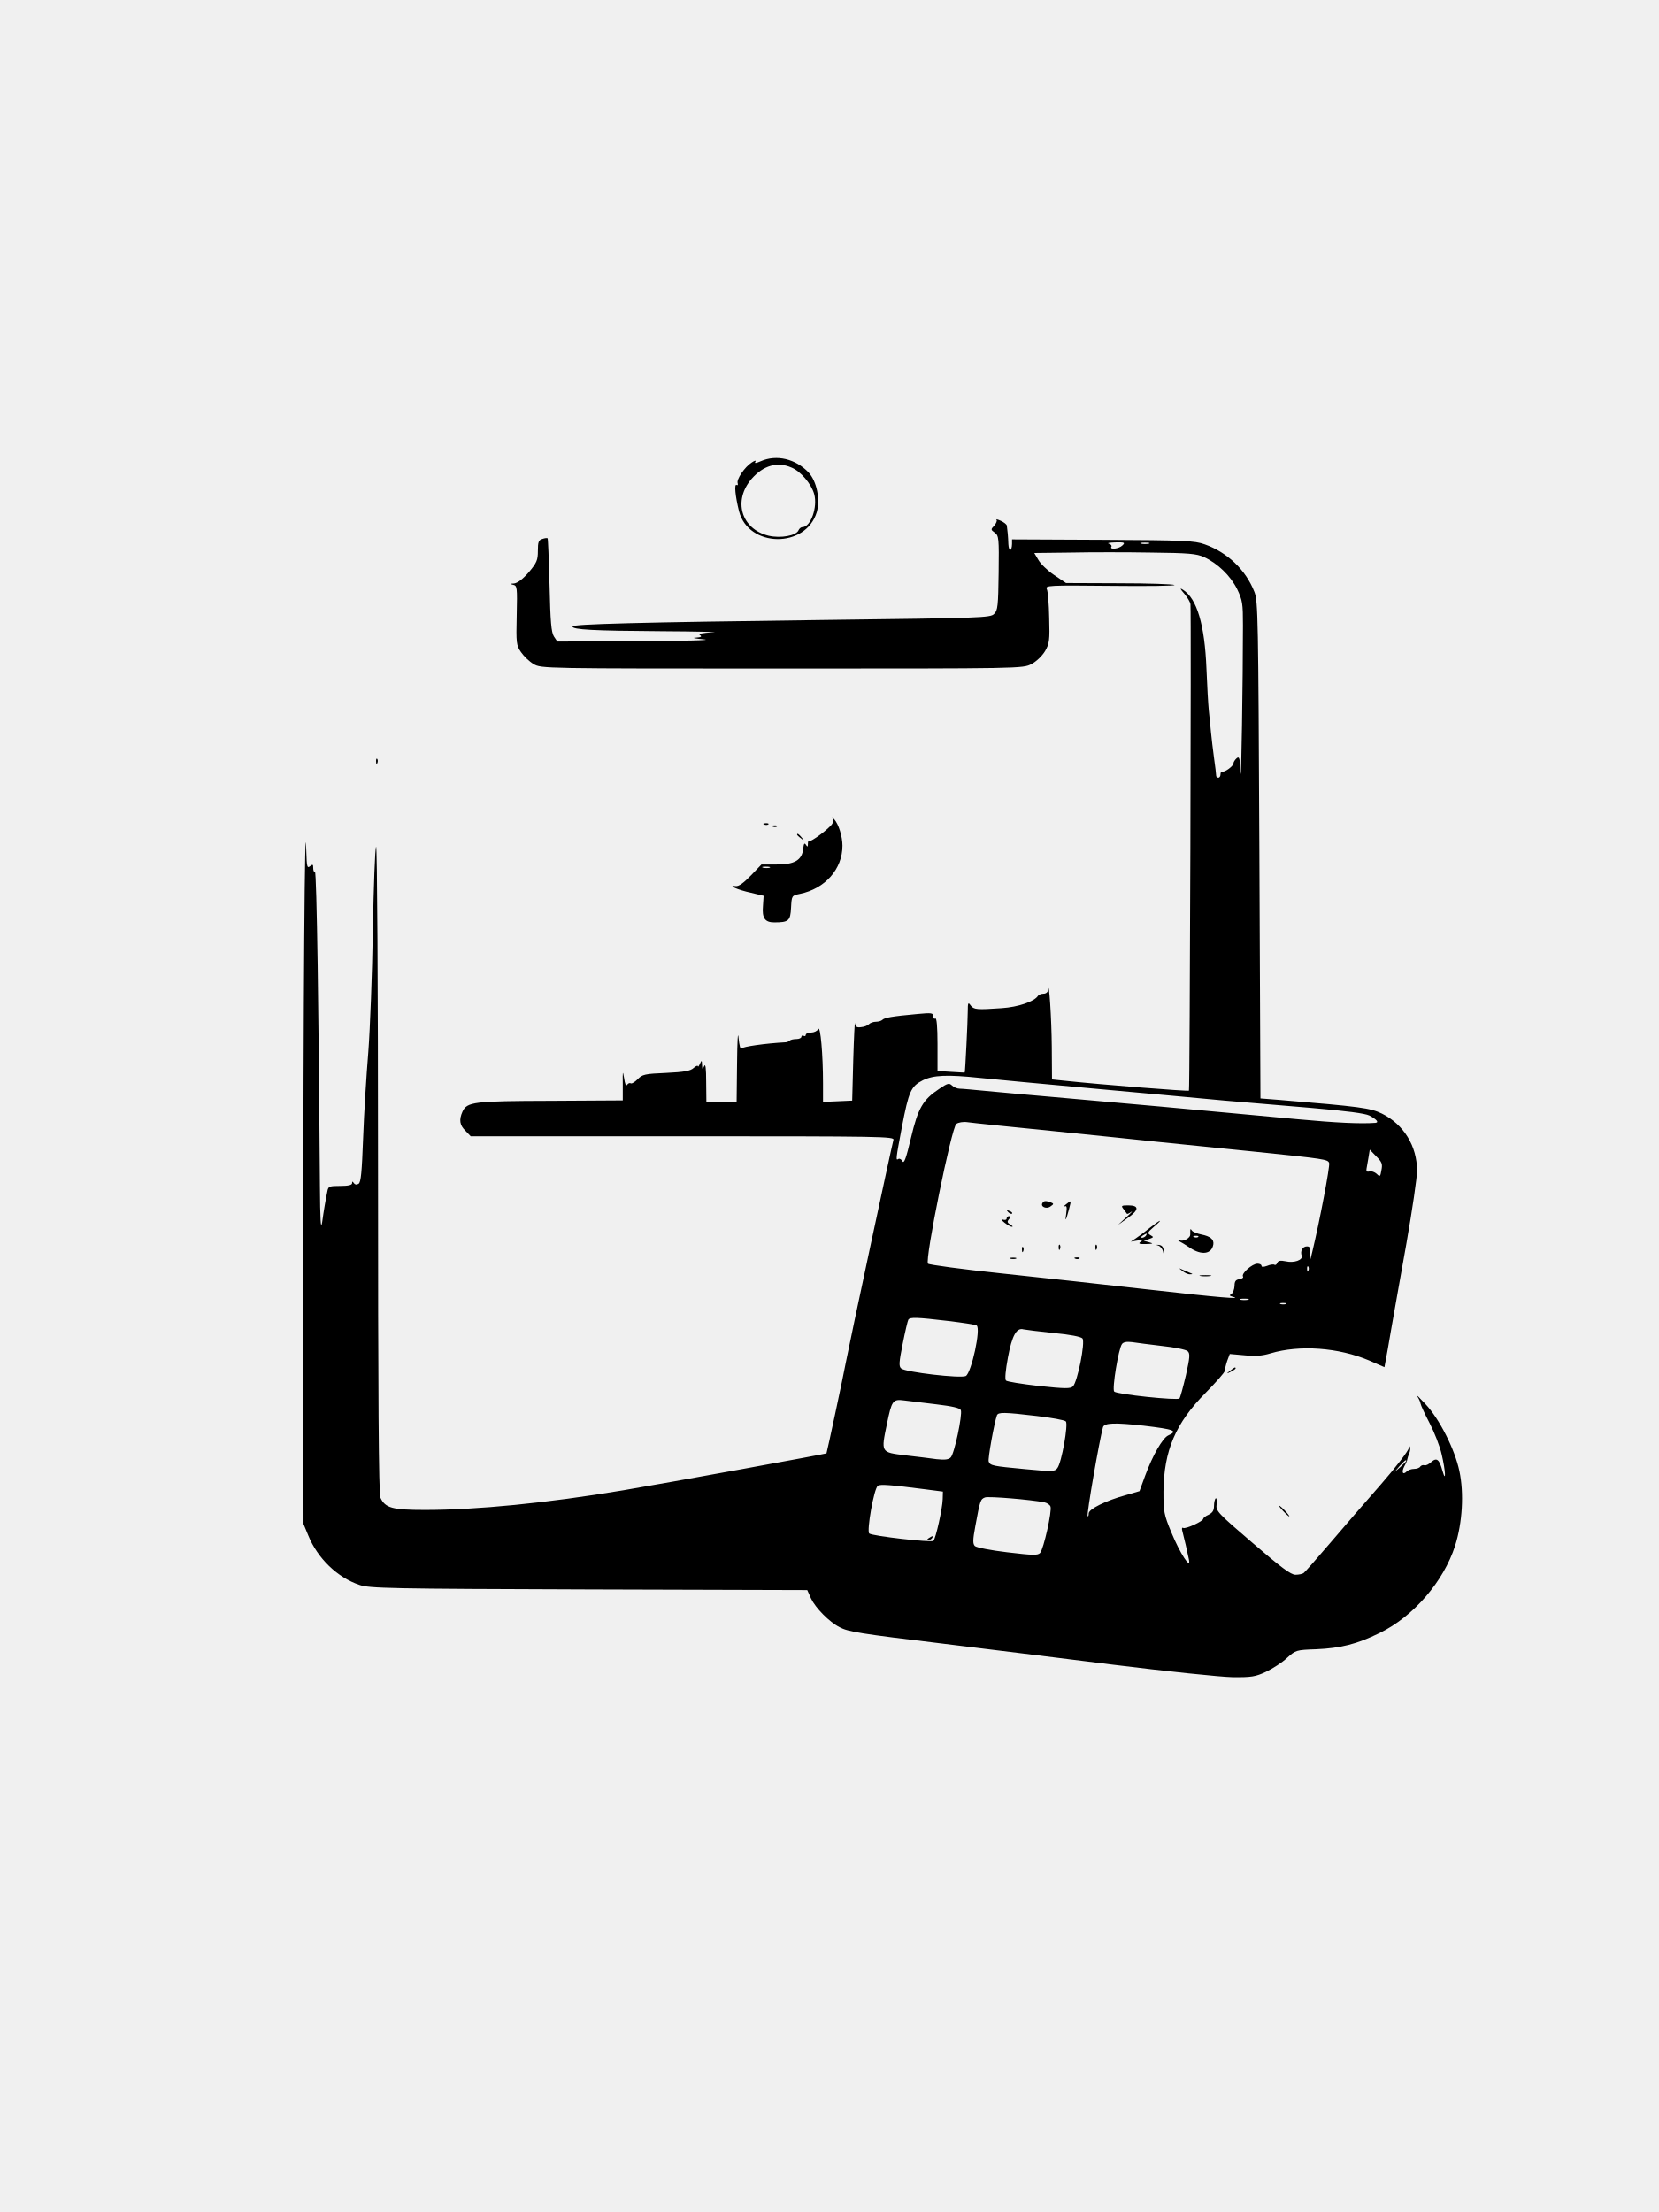
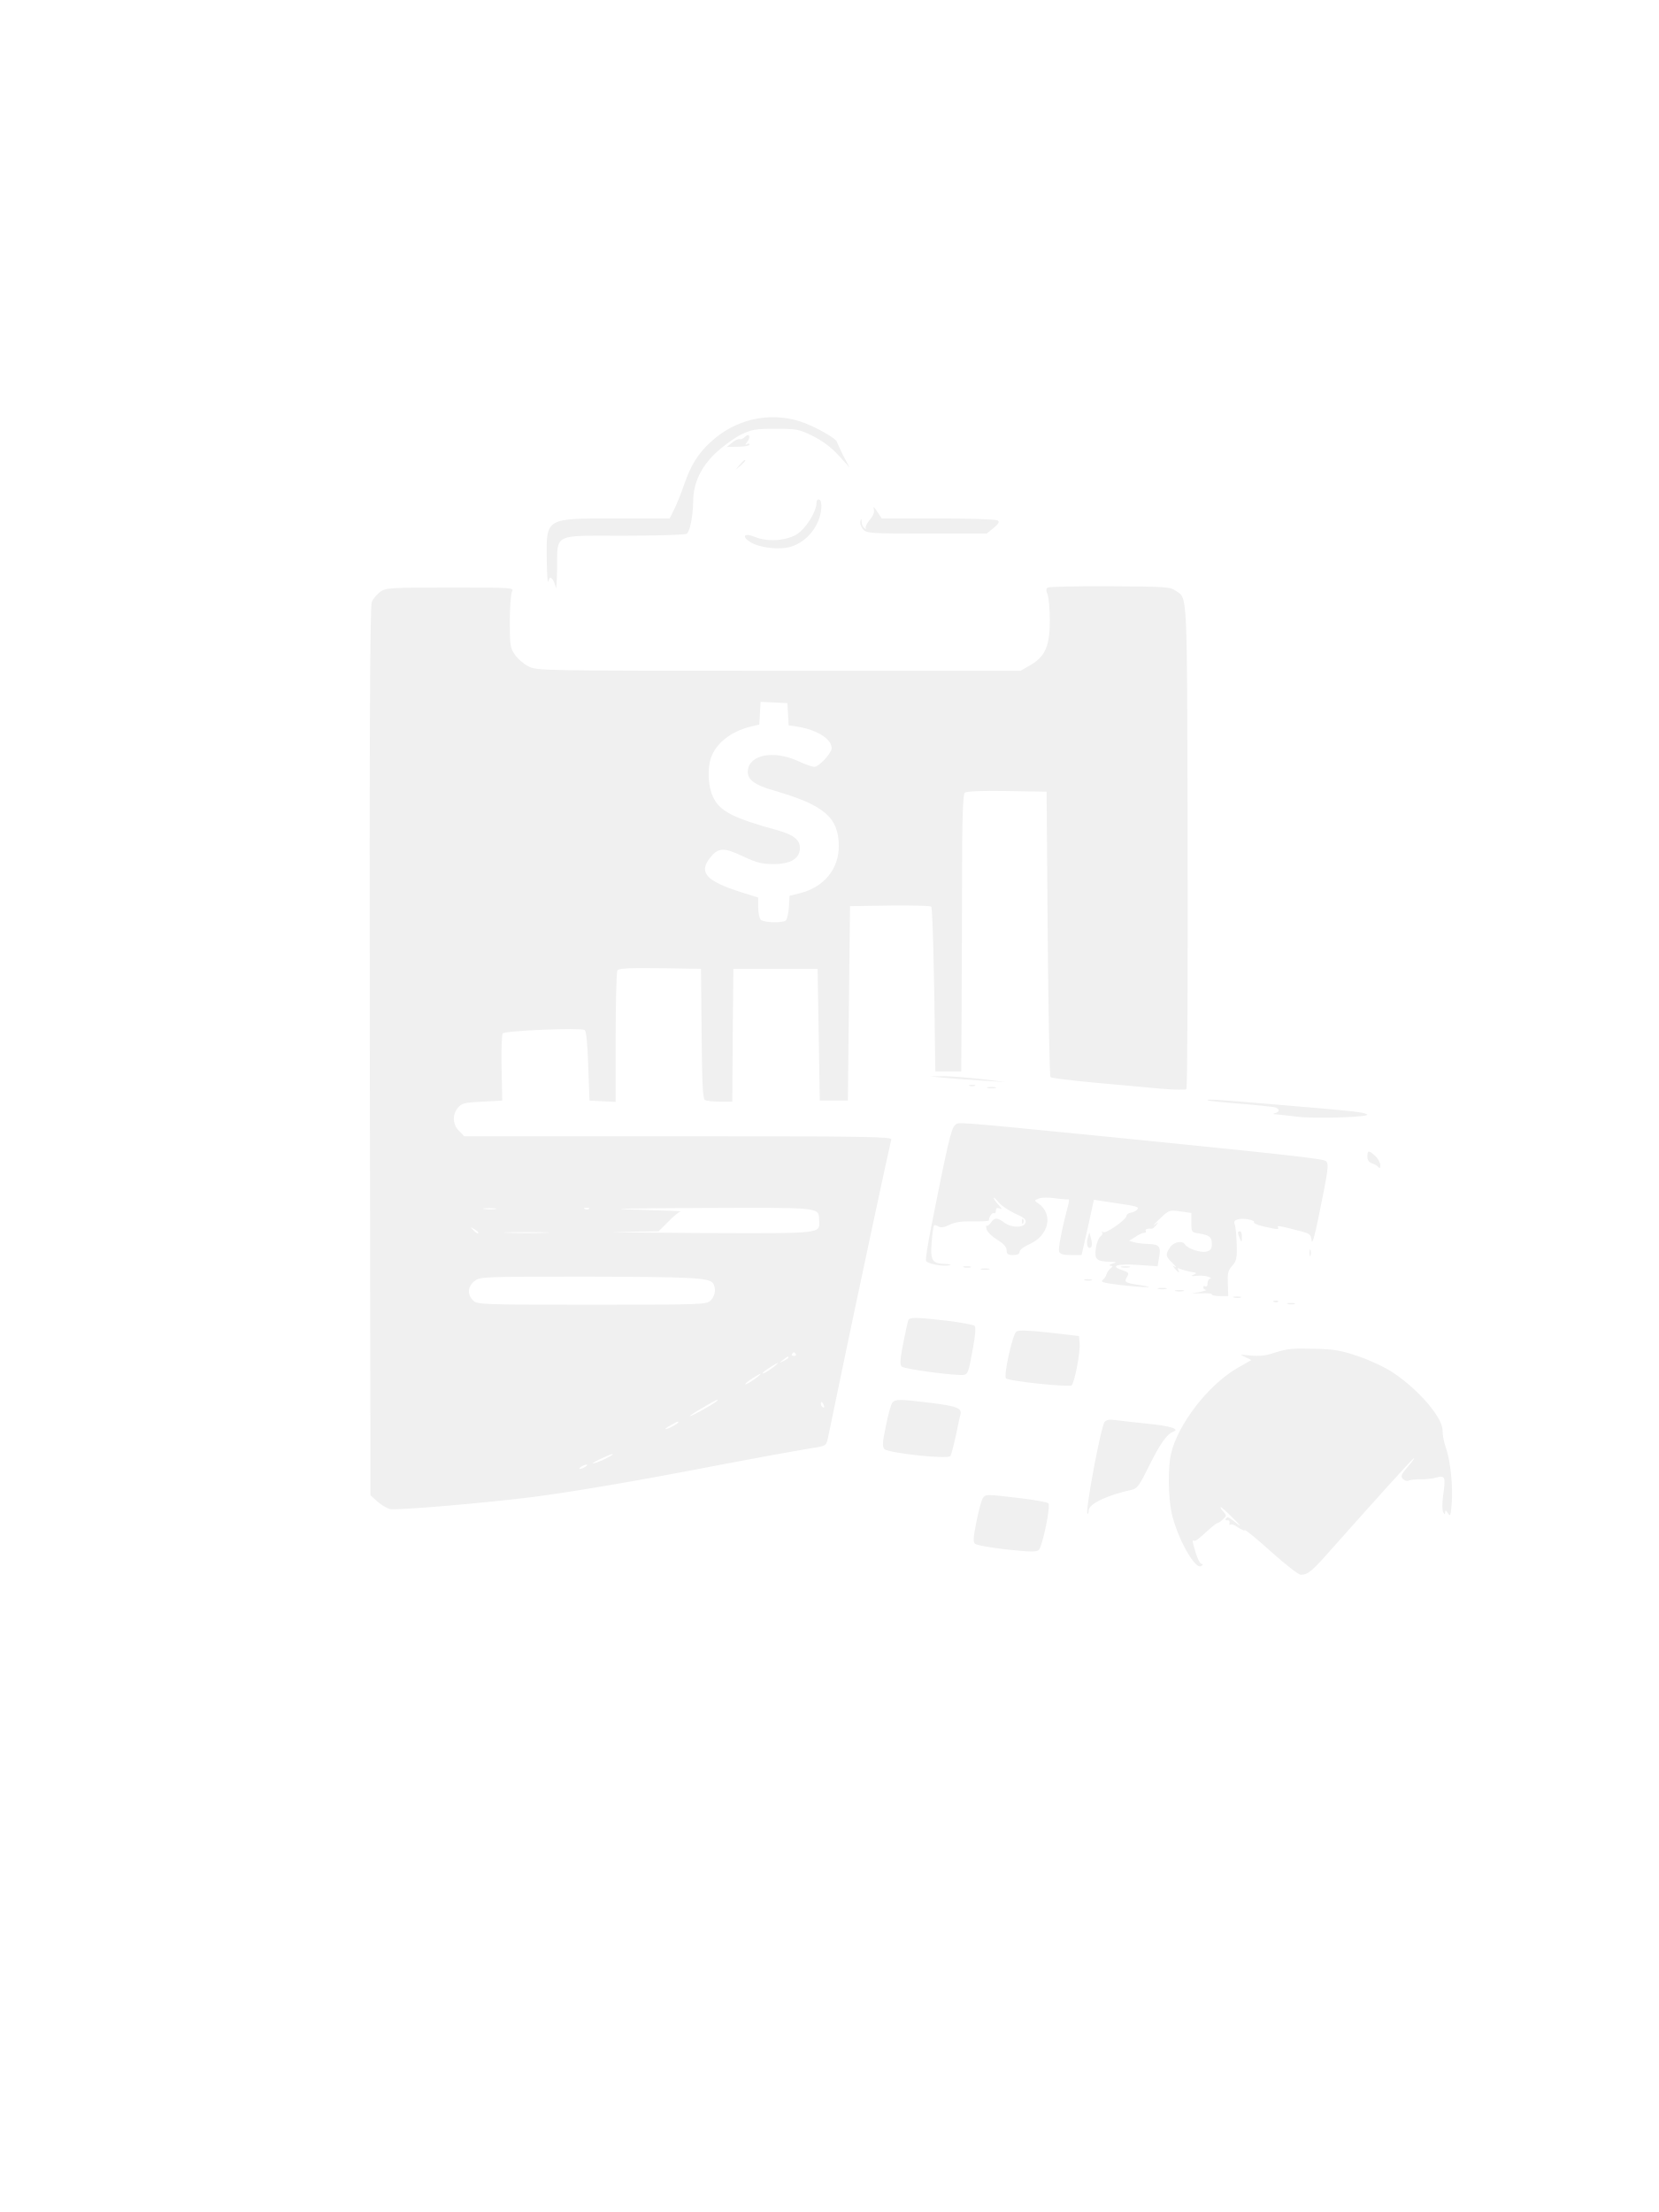
<svg xmlns="http://www.w3.org/2000/svg" version="1.0" width="768pt" height="1024pt" viewBox="0 0 768 1024" preserveAspectRatio="xMidYMid meet">
-   <g transform="translate(0,1024) scale(0.1,-0.1)" fill="#000000" stroke="none">
-     <path d="M3522 8105 c-23 -10 -31 -11 -25 -2 4 7 -4 5 -17 -4 -33 -21 -72 -79 -65 -96 2 -8 0 -11 -5 -8 -12 7 -6 -53 11 -121 43 -170 309 -174 360 -5 17 59 0 143 -38 184 -60 63 -148 84 -221 52z m141 -29 c43 -17 93 -76 106 -123 17 -60 -16 -153 -54 -153 -7 0 -15 -7 -18 -14 -10 -26 -83 -39 -139 -26 -127 31 -166 163 -78 264 54 61 118 80 183 52z" />
-     <path d="M4613 7834 c4 -4 -1 -16 -10 -27 -17 -18 -17 -19 2 -33 19 -14 20 -26 18 -186 -2 -152 -4 -174 -21 -190 -17 -18 -59 -19 -783 -28 -869 -11 -1169 -19 -1169 -30 0 -15 98 -20 409 -22 174 -1 282 -4 241 -5 -51 -3 -70 -7 -60 -13 11 -7 6 -10 -20 -12 -19 -1 -1 -4 40 -8 41 -4 -95 -7 -302 -8 l-378 -2 -16 24 c-12 20 -16 66 -20 238 -3 117 -7 214 -9 216 -2 2 -13 1 -24 -3 -18 -5 -21 -15 -21 -55 0 -43 -5 -55 -42 -99 -28 -32 -52 -50 -68 -52 -20 -1 -21 -2 -5 -6 19 -4 20 -10 17 -141 -3 -130 -2 -139 20 -171 13 -19 39 -44 58 -55 35 -21 43 -21 1150 -21 1111 0 1115 0 1155 21 23 12 49 37 63 60 20 35 22 50 19 154 -1 63 -6 123 -11 133 -8 17 6 18 297 15 168 -2 300 0 294 4 -7 4 -122 8 -257 8 l-245 1 -55 37 c-30 20 -63 52 -73 70 l-19 32 169 2 c92 2 260 2 372 0 174 -2 210 -5 245 -21 63 -29 122 -86 153 -148 25 -52 27 -67 27 -168 0 -250 -8 -754 -11 -682 -3 68 -6 77 -18 67 -8 -7 -15 -18 -15 -24 0 -12 -40 -42 -52 -38 -5 1 -8 -5 -8 -13 0 -8 -4 -15 -10 -15 -5 0 -10 4 -10 9 0 5 -4 43 -10 83 -5 40 -12 93 -14 118 -2 25 -7 70 -10 100 -3 30 -8 118 -11 195 -8 202 -44 325 -109 365 -15 10 -14 5 7 -19 15 -18 28 -40 28 -49 4 -45 -3 -2248 -7 -2251 -4 -4 -408 28 -576 46 l-58 6 -1 151 c-1 131 -13 313 -17 264 -1 -11 -10 -18 -21 -18 -11 0 -23 -5 -26 -10 -16 -26 -91 -52 -168 -57 -115 -8 -129 -7 -144 13 -11 16 -13 12 -13 -27 0 -45 -12 -284 -14 -284 0 -1 -29 1 -63 3 l-63 4 0 124 c0 81 -4 123 -10 119 -5 -3 -10 1 -10 11 0 15 -8 16 -72 10 -120 -11 -153 -17 -163 -27 -5 -5 -18 -9 -30 -9 -12 0 -26 -5 -32 -11 -7 -7 -23 -13 -37 -14 -20 -3 -26 2 -28 18 -1 12 -5 -63 -8 -168 l-5 -190 -67 -3 -68 -3 0 84 c0 135 -12 271 -22 253 -5 -9 -20 -16 -33 -16 -14 0 -25 -5 -25 -11 0 -5 -4 -7 -10 -4 -5 3 -10 1 -10 -4 0 -6 -10 -11 -23 -11 -13 0 -27 -3 -31 -7 -4 -4 -13 -8 -19 -8 -93 -5 -199 -20 -205 -29 -4 -6 -10 16 -13 49 -3 36 -6 -11 -7 -117 l-2 -178 -70 0 -70 0 -1 93 c0 60 -3 85 -9 72 -8 -18 -9 -18 -10 5 -1 23 -2 23 -10 5 -5 -11 -9 -16 -9 -11 -1 5 -10 1 -20 -8 -15 -14 -44 -19 -128 -23 -98 -4 -110 -7 -131 -29 -13 -13 -27 -22 -32 -19 -5 3 -12 0 -17 -7 -5 -8 -10 3 -14 32 -6 36 -7 31 -6 -29 l0 -75 -334 -2 c-357 -1 -387 -5 -408 -50 -17 -38 -13 -63 14 -89 l24 -25 981 0 c930 0 981 -1 976 -17 -9 -32 -202 -934 -221 -1033 -10 -56 -87 -415 -89 -418 -4 -3 -738 -137 -941 -171 -353 -59 -677 -91 -918 -91 -151 0 -184 9 -206 57 -8 17 -11 468 -11 1526 0 834 -4 1495 -9 1487 -5 -8 -11 -181 -15 -385 -3 -203 -13 -458 -21 -565 -9 -107 -20 -286 -24 -398 -6 -158 -10 -205 -21 -212 -9 -6 -17 -4 -22 3 -6 9 -8 9 -8 0 0 -9 -18 -13 -55 -13 -49 0 -55 -2 -59 -22 -8 -38 -17 -90 -25 -148 -6 -38 -9 15 -10 171 -5 772 -15 1457 -23 1453 -4 -3 -8 5 -8 17 0 18 -2 19 -15 9 -13 -11 -15 -2 -17 66 -7 271 -14 -745 -14 -1831 l1 -1280 22 -53 c43 -106 135 -195 237 -229 47 -16 133 -18 1062 -21 l1011 -3 18 -40 c20 -42 84 -108 132 -132 39 -21 95 -30 478 -76 182 -22 535 -66 785 -97 250 -31 500 -57 555 -58 88 -1 107 2 156 25 31 15 75 43 97 64 40 36 43 37 134 40 115 5 190 24 294 75 157 76 297 239 350 404 34 107 42 243 20 346 -21 100 -92 241 -157 310 -28 30 -45 47 -38 36 7 -10 14 -25 15 -33 1 -8 20 -49 42 -91 22 -42 48 -108 56 -145 18 -76 21 -135 4 -77 -15 55 -27 64 -52 42 -12 -11 -26 -18 -33 -15 -6 2 -14 -1 -18 -6 -3 -6 -16 -11 -29 -11 -12 0 -27 -5 -34 -12 -18 -18 -25 -3 -11 24 7 12 14 28 14 33 1 6 5 18 9 27 4 10 6 23 3 30 -3 7 -6 4 -6 -7 -1 -11 -58 -86 -127 -165 -70 -80 -177 -203 -238 -275 -61 -71 -115 -133 -121 -137 -5 -4 -22 -8 -38 -8 -21 0 -67 34 -198 147 -163 140 -171 148 -167 179 2 18 0 30 -4 28 -4 -3 -8 -19 -8 -35 0 -22 -7 -32 -25 -41 -14 -6 -25 -15 -25 -19 0 -11 -82 -49 -93 -42 -5 3 -7 -3 -4 -13 7 -26 25 -103 31 -134 10 -50 -42 30 -81 125 -35 84 -37 97 -37 190 2 190 56 317 196 458 48 49 88 94 88 101 0 7 5 28 11 46 l12 32 68 -6 c49 -5 82 -3 121 9 135 40 314 27 456 -33 l71 -31 5 27 c3 15 15 81 26 147 12 66 43 246 71 400 27 154 49 305 49 335 0 115 -62 215 -163 265 -54 26 -99 32 -472 63 l-90 7 -5 1150 c-5 1073 -6 1153 -23 1195 -40 102 -125 183 -230 220 -47 17 -95 19 -472 21 l-420 2 0 -21 c-1 -36 -15 -37 -17 -1 -1 34 -4 64 -7 85 0 6 -13 16 -28 23 -16 7 -25 9 -20 5z m583 -119 c-16 -16 -61 -21 -51 -6 3 5 -3 12 -12 14 -10 3 4 5 30 6 43 1 47 -1 33 -14z m122 8 c-10 -2 -26 -2 -35 0 -10 3 -2 5 17 5 19 0 27 -2 18 -5z m-781 -2473 c54 -6 294 -28 533 -50 239 -22 509 -46 600 -55 91 -8 272 -23 402 -34 162 -14 246 -25 267 -35 34 -18 46 -32 28 -34 -69 -5 -178 0 -362 17 -547 51 -780 72 -1055 96 -162 14 -338 30 -390 35 -52 5 -105 10 -117 10 -12 0 -28 7 -36 15 -13 12 -20 11 -58 -15 -77 -51 -99 -89 -132 -228 -22 -93 -32 -121 -39 -108 -5 9 -13 14 -19 11 -13 -9 -12 -1 16 147 32 167 42 189 97 217 49 24 112 27 265 11z m328 -245 c193 -20 415 -42 495 -51 80 -8 276 -28 435 -44 342 -35 352 -37 358 -54 5 -12 -45 -275 -78 -411 -12 -51 -14 -54 -11 -17 3 35 1 42 -14 42 -20 0 -32 -22 -24 -43 7 -20 -36 -35 -74 -26 -24 5 -35 3 -39 -7 -3 -8 -9 -12 -13 -9 -5 3 -20 1 -34 -5 -17 -6 -26 -6 -26 0 0 6 -9 10 -19 10 -24 0 -75 -45 -67 -59 4 -5 -4 -11 -16 -13 -18 -2 -23 -10 -23 -31 -1 -16 -7 -32 -14 -37 -11 -6 -10 -9 5 -13 52 -13 -60 -4 -386 33 -195 22 -503 56 -684 75 -182 19 -335 40 -340 45 -16 16 109 631 131 647 9 7 32 11 52 8 20 -3 194 -21 386 -40z m1530 -182 c-5 -31 -7 -32 -22 -17 -9 8 -24 14 -33 11 -12 -3 -16 1 -14 12 1 9 6 32 9 52 l6 37 30 -31 c26 -26 30 -35 24 -64z m-338 -465 c-3 -8 -6 -5 -6 6 -1 11 2 17 5 13 3 -3 4 -12 1 -19z m-279 -135 c-10 -2 -26 -2 -35 0 -10 3 -2 5 17 5 19 0 27 -2 18 -5z m175 -20 c-7 -2 -19 -2 -25 0 -7 3 -2 5 12 5 14 0 19 -2 13 -5z m-1565 -78 c67 -8 127 -17 133 -21 21 -13 -24 -219 -50 -234 -24 -12 -281 18 -299 35 -12 10 -10 29 7 115 11 56 23 106 26 111 8 12 39 11 183 -6z m490 -56 c76 -7 126 -17 133 -25 14 -17 -23 -201 -44 -222 -12 -11 -36 -11 -158 2 -79 9 -147 20 -152 25 -6 6 -2 48 9 107 19 102 40 139 72 130 9 -2 72 -10 140 -17z m502 -60 c58 -6 111 -17 118 -24 12 -11 10 -29 -8 -111 -13 -55 -26 -103 -30 -108 -10 -10 -289 19 -302 32 -11 11 20 200 36 220 6 9 22 12 46 9 19 -3 82 -11 140 -18z m-1046 -270 c75 -9 110 -17 114 -27 8 -21 -30 -203 -47 -219 -10 -10 -27 -12 -65 -8 -28 4 -94 12 -146 18 -113 14 -112 12 -84 146 22 107 27 115 79 108 22 -3 89 -11 149 -18z m465 -54 c69 -8 129 -19 135 -25 12 -12 -19 -190 -39 -216 -12 -17 -22 -17 -150 -5 -149 14 -161 16 -168 35 -5 11 26 181 38 214 6 15 32 15 184 -3z m496 -45 c142 -17 160 -24 113 -45 -26 -12 -72 -92 -107 -187 l-26 -71 -62 -18 c-95 -26 -173 -65 -173 -85 0 -10 -2 -15 -5 -13 -6 6 55 356 71 412 6 20 53 22 189 7z m1215 -163 c0 -2 -12 -14 -27 -28 l-28 -24 24 28 c23 25 31 32 31 24z m-2230 -131 l85 -11 -1 -35 c-1 -43 -32 -182 -43 -193 -9 -9 -281 22 -297 34 -13 11 22 210 40 221 11 8 61 4 216 -16z m556 -61 c12 -3 24 -11 27 -19 8 -20 -32 -198 -48 -215 -11 -12 -34 -11 -152 3 -76 9 -143 22 -150 29 -10 10 -10 28 2 92 22 120 24 125 45 133 17 6 211 -10 276 -23z" />
-     <path d="M4826 4671 c-11 -17 18 -30 37 -16 16 11 16 13 1 19 -22 8 -32 8 -38 -3z" />
-     <path d="M4934 4664 c-10 -8 -13 -12 -6 -9 10 5 12 -2 8 -32 -7 -43 -2 -36 13 20 11 43 11 42 -15 21z" />
-     <path d="M5201 4643 c7 -10 15 -20 16 -22 1 -2 11 2 20 9 10 7 0 -4 -22 -24 l-40 -37 46 33 c53 37 53 58 2 58 -32 0 -34 -2 -22 -17z" />
-     <path d="M4667 4629 c7 -7 15 -10 18 -7 3 3 -2 9 -12 12 -14 6 -15 5 -6 -5z" />
-     <path d="M4660 4599 c0 -6 -8 -8 -17 -5 -11 4 -8 -2 7 -14 14 -11 30 -20 35 -19 6 0 2 4 -8 10 -14 8 -16 14 -6 25 8 10 8 14 0 14 -6 0 -11 -5 -11 -11z" />
-     <path d="M5324 4557 c-22 -18 -51 -40 -65 -49 l-24 -16 30 5 c23 3 27 2 15 -6 -12 -8 -6 -11 25 -10 34 1 36 2 15 8 l-25 7 24 8 c22 8 23 9 7 18 -16 9 -14 13 16 39 45 38 33 36 -18 -4z m-19 -37 c-3 -5 -12 -10 -18 -10 -7 0 -6 4 3 10 19 12 23 12 15 0z" />
-     <path d="M5510 4543 c0 -7 0 -15 0 -18 1 -14 -27 -32 -45 -28 -11 2 -14 1 -6 -3 8 -4 30 -17 49 -30 55 -37 102 -30 109 16 3 23 -15 37 -55 45 -20 4 -40 12 -44 18 -6 9 -8 9 -8 0z m37 -29 c-3 -3 -12 -4 -19 -1 -8 3 -5 6 6 6 11 1 17 -2 13 -5z" />
-     <path d="M4901 4464 c0 -11 3 -14 6 -6 3 7 2 16 -1 19 -3 4 -6 -2 -5 -13z" />
-     <path d="M5071 4464 c0 -11 3 -14 6 -6 3 7 2 16 -1 19 -3 4 -6 -2 -5 -13z" />
-     <path d="M5362 4474 c9 -3 19 -15 22 -27 4 -18 4 -18 3 3 -1 17 -8 25 -22 27 -14 1 -15 0 -3 -3z" />
-     <path d="M4731 4454 c0 -11 3 -14 6 -6 3 7 2 16 -1 19 -3 4 -6 -2 -5 -13z" />
-     <path d="M4678 4413 c6 -2 18 -2 25 0 6 3 1 5 -13 5 -14 0 -19 -2 -12 -5z" />
-     <path d="M4978 4413 c7 -3 16 -2 19 1 4 3 -2 6 -13 5 -11 0 -14 -3 -6 -6z" />
-     <path d="M5474 4356 c11 -9 27 -16 35 -15 14 0 14 1 1 6 -8 3 -24 10 -35 15 -20 9 -20 9 -1 -6z" />
-     <path d="M5558 4333 c12 -2 32 -2 45 0 12 2 2 4 -23 4 -25 0 -35 -2 -22 -4z" />
-     <path d="M4300 3120 c-9 -6 -10 -10 -3 -10 6 0 15 5 18 10 8 12 4 12 -15 0z" />
-     <path d="M1741 6714 c0 -11 3 -14 6 -6 3 7 2 16 -1 19 -3 4 -6 -2 -5 -13z" />
-     <path d="M3853 6453 c5 -6 5 -18 0 -26 -12 -21 -100 -87 -107 -80 -3 4 -6 -2 -6 -13 0 -15 -2 -16 -9 -5 -7 11 -10 6 -13 -19 -5 -52 -41 -73 -125 -72 l-68 0 -49 -51 c-34 -35 -56 -51 -70 -49 -42 5 10 -18 71 -31 l58 -14 -3 -47 c-5 -56 9 -76 52 -76 67 0 75 7 78 68 3 56 3 56 41 64 117 24 197 115 197 223 0 43 -18 100 -38 122 -9 10 -13 13 -9 6z m-290 -230 c-7 -2 -21 -2 -30 0 -10 3 -4 5 12 5 17 0 24 -2 18 -5z" />
-     <path d="M3538 6423 c7 -3 16 -2 19 1 4 3 -2 6 -13 5 -11 0 -14 -3 -6 -6z" />
-     <path d="M3578 6413 c7 -3 16 -2 19 1 4 3 -2 6 -13 5 -11 0 -14 -3 -6 -6z" />
-     <path d="M3690 6376 c0 -2 8 -10 18 -17 15 -13 16 -12 3 4 -13 16 -21 21 -21 13z" />
-     <path d="M5694 3894 c-18 -14 -18 -15 4 -4 12 6 22 13 22 15 0 8 -5 6 -26 -11z" />
-     <path d="M5940 3245 c13 -14 26 -25 28 -25 3 0 -5 11 -18 25 -13 14 -26 25 -28 25 -3 0 5 -11 18 -25z" />
+   <g transform="translate(0,1024) scale(0.1,-0.1)" fill="#FFFFFF" stroke="none">
+     <path d="M0 5120 l0 -5120 3840 0 3840 0 0 5120 0 5120 -3840 0 -3840 0 0 -5120z m3701 3170 c63 -19 174 -81 174 -97 1 -4 14 -33 29 -63 l29 -54 -52 57 c-35 38 -75 67 -119 89 -63 31 -73 33 -172 33 -95 0 -110 -3 -162 -28 -31 -16 -83 -54 -116 -85 -67 -64 -102 -138 -103 -220 -1 -72 -15 -143 -30 -153 -8 -5 -139 -9 -291 -9 -333 0 -307 13 -309 -155 -1 -60 -4 -99 -6 -85 -3 14 -10 31 -16 39 -10 11 -13 9 -18 -10 -4 -13 -7 31 -8 99 -2 196 -9 192 323 192 l246 0 21 42 c12 24 32 74 45 112 32 92 63 143 122 198 113 106 269 143 413 98z m-243 -97 c-9 -12 -9 -15 0 -9 6 4 12 3 12 -2 0 -5 -24 -10 -52 -10 l-53 -1 24 20 c13 11 29 18 35 16 6 -2 17 3 25 11 20 20 28 -2 9 -25z m-8 -86 c0 -2 -10 -12 -22 -23 l-23 -19 19 23 c18 21 26 27 26 19z m352 -222 c-7 -78 -64 -151 -138 -175 -52 -17 -145 -7 -190 20 -44 28 -28 45 22 24 55 -23 140 -18 190 11 43 25 94 106 94 148 0 11 5 17 13 14 7 -2 11 -18 9 -42z m541 -45 c144 0 268 -4 275 -9 10 -6 6 -15 -18 -35 l-32 -26 -277 0 c-262 0 -279 1 -295 19 -10 11 -16 28 -13 38 4 15 5 14 6 -4 0 -12 7 -25 14 -29 6 -4 9 -4 5 1 -4 4 4 21 18 38 17 20 23 36 19 51 -4 14 1 10 15 -11 l22 -33 261 0z m1095 -332 c61 -43 57 44 60 -1182 1 -616 -1 -1123 -6 -1128 -4 -4 -57 -3 -117 2 -61 6 -199 18 -307 28 -108 10 -201 21 -205 26 -4 4 -10 303 -13 664 l-5 657 -184 3 c-122 2 -188 -1 -195 -8 -7 -7 -11 -96 -12 -258 0 -136 -1 -424 -2 -639 l-2 -393 -60 0 -60 0 -1 58 c-4 417 -12 698 -18 705 -4 4 -90 6 -192 5 l-184 -3 -5 -450 -5 -450 -65 0 -65 0 -5 305 -5 305 -195 0 -195 0 -3 -307 -2 -308 -58 0 c-31 0 -63 4 -69 8 -10 6 -13 83 -15 307 l-3 300 -189 3 c-145 2 -191 -1 -198 -10 -4 -7 -8 -147 -8 -311 l0 -298 -61 3 -60 3 -6 160 c-3 103 -9 163 -17 167 -18 11 -370 -3 -379 -16 -4 -6 -7 -78 -5 -161 l3 -150 -93 -5 c-83 -4 -96 -8 -113 -29 -26 -32 -24 -77 6 -106 l24 -25 992 0 c868 0 990 -2 985 -15 -5 -15 -163 -753 -242 -1135 -24 -118 -48 -231 -52 -250 -8 -34 -8 -34 -87 -46 -44 -7 -222 -39 -395 -72 -391 -76 -680 -125 -875 -151 -218 -28 -640 -64 -670 -57 -14 4 -40 19 -58 35 l-32 29 -3 2054 c-2 1523 1 2060 9 2081 6 15 24 36 39 47 26 19 45 20 324 20 290 0 296 0 286 -19 -5 -11 -10 -73 -10 -139 0 -107 2 -122 23 -152 12 -18 40 -43 62 -54 40 -21 44 -21 1160 -21 l1120 0 47 27 c67 40 88 89 88 206 0 50 -5 103 -10 118 -8 19 -8 29 0 34 6 4 136 7 288 6 241 -1 280 -3 300 -18z m-898 -2263 l115 -14 -100 6 c-55 3 -134 9 -175 13 l-75 7 60 1 c33 0 112 -6 175 -13z m-27 -32 c-7 -2 -19 -2 -25 0 -7 3 -2 5 12 5 14 0 19 -2 13 -5z m95 -10 c-10 -2 -26 -2 -35 0 -10 3 -2 5 17 5 19 0 27 -2 18 -5z m1319 -78 c336 -28 384 -33 402 -44 19 -12 -236 -21 -319 -11 -41 5 -86 10 -100 11 -17 1 -20 3 -7 6 24 6 21 22 -5 28 -13 2 -86 10 -163 16 -77 6 -142 13 -144 15 -7 7 30 5 336 -21z m-782 -149 c816 -82 981 -100 993 -111 15 -13 11 -39 -34 -260 -18 -88 -30 -128 -32 -109 -3 29 -8 33 -50 44 -94 25 -112 28 -106 19 7 -12 -4 -11 -65 3 -28 6 -48 15 -46 19 7 11 -51 22 -75 14 -16 -5 -19 -11 -14 -23 4 -10 8 -51 9 -92 2 -65 -1 -78 -21 -100 -19 -21 -22 -35 -20 -82 l2 -58 -38 0 c-21 0 -38 3 -38 8 0 4 -21 6 -47 5 l-48 -1 40 7 c22 5 34 9 28 10 -7 0 -13 6 -13 12 0 5 5 7 10 4 6 -3 10 3 10 14 0 12 6 21 13 22 6 0 3 4 -8 8 -11 5 -36 7 -55 5 -26 -3 -30 -2 -15 5 18 7 17 9 -10 13 -17 3 -39 9 -49 13 -14 6 -17 5 -12 -3 11 -18 0 -14 -15 5 -12 15 -12 16 1 8 8 -4 3 3 -12 18 -32 30 -34 39 -12 72 17 26 57 34 70 14 11 -19 73 -40 99 -33 19 5 25 13 25 34 0 33 -10 42 -60 50 -34 5 -35 7 -35 50 l0 45 -51 7 c-50 7 -52 7 -95 -34 -24 -23 -35 -36 -24 -28 18 14 19 14 7 -2 -8 -10 -17 -17 -20 -16 -19 2 -33 -3 -28 -10 3 -5 0 -9 -7 -9 -7 0 -26 -8 -41 -19 l-29 -18 24 -7 c13 -4 43 -7 67 -8 49 -1 58 -13 47 -67 l-6 -36 -87 6 c-98 7 -137 -4 -79 -23 32 -11 35 -14 25 -31 -16 -25 -11 -29 58 -39 89 -13 29 -13 -86 0 -77 9 -97 14 -86 23 8 6 16 18 18 26 2 8 10 20 18 27 13 11 13 13 0 14 -8 0 -4 5 10 9 22 7 20 8 -15 9 -59 2 -69 11 -62 62 3 24 13 48 21 55 9 6 12 15 8 19 -4 5 -1 5 5 1 14 -8 108 59 108 76 0 6 8 12 19 14 10 1 23 7 29 13 14 14 3 17 -108 33 l-91 14 -28 -128 -29 -128 -49 0 c-36 0 -50 4 -55 16 -5 14 12 103 44 224 3 12 2 20 -3 18 -5 -1 -32 1 -60 5 -28 4 -62 4 -74 -1 -23 -9 -23 -9 -3 -23 71 -50 48 -150 -42 -189 -25 -11 -45 -26 -45 -35 0 -10 -10 -15 -30 -15 -24 0 -30 4 -30 23 -1 15 -14 30 -44 48 -24 15 -46 36 -49 49 -3 12 -3 19 0 16 4 -3 12 3 20 14 18 25 28 25 64 -1 35 -25 92 -23 97 3 3 13 -11 24 -51 41 -29 14 -63 37 -75 52 -12 15 -22 24 -22 19 0 -4 10 -18 22 -31 17 -19 19 -23 5 -17 -12 4 -17 1 -17 -11 0 -9 -4 -14 -9 -11 -8 5 -25 -21 -23 -34 0 -3 -33 -5 -75 -4 -52 1 -84 -4 -108 -16 -23 -12 -38 -14 -50 -8 -9 6 -19 8 -21 5 -3 -3 -8 -37 -11 -76 -7 -85 2 -101 61 -102 22 -1 33 -3 22 -6 -29 -8 -104 7 -109 20 -3 7 8 78 24 158 74 374 92 454 109 469 19 17 -36 21 725 -54z m1222 -88 c13 -12 23 -31 23 -42 0 -13 -3 -16 -8 -10 -4 6 -17 14 -29 18 -16 5 -23 15 -23 32 0 30 7 30 37 2z m-1630 -310 c-3 -8 -6 -5 -6 6 -1 11 2 17 5 13 3 -3 4 -12 1 -19z m1012 -65 c0 -25 -1 -26 -9 -8 -12 27 -12 35 0 35 6 0 10 -12 9 -27z m-698 -46 c-14 -14 -24 12 -16 41 l8 27 8 -30 c5 -16 5 -33 0 -38z m1016 -39 c-3 -7 -5 -2 -5 12 0 14 2 19 5 13 2 -7 2 -19 0 -25z m-1574 -55 c-7 -2 -21 -2 -30 0 -10 3 -4 5 12 5 17 0 24 -2 18 -5z m735 0 c-10 -2 -26 -2 -35 0 -10 3 -2 5 17 5 19 0 27 -2 18 -5z m-650 -10 c-10 -2 -26 -2 -35 0 -10 3 -2 5 17 5 19 0 27 -2 18 -5z m475 -50 c-7 -2 -21 -2 -30 0 -10 3 -4 5 12 5 17 0 24 -2 18 -5z m345 -40 c-10 -2 -26 -2 -35 0 -10 3 -2 5 17 5 19 0 27 -2 18 -5z m80 -10 c-10 -2 -26 -2 -35 0 -10 3 -2 5 17 5 19 0 27 -2 18 -5z m265 -30 c-7 -2 -21 -2 -30 0 -10 3 -4 5 12 5 17 0 24 -2 18 -5z m174 -19 c-3 -3 -12 -4 -19 -1 -8 3 -5 6 6 6 11 1 17 -2 13 -5z m76 -11 c-7 -2 -21 -2 -30 0 -10 3 -4 5 12 5 17 0 24 -2 18 -5z m-1609 -77 c65 -8 123 -19 128 -24 6 -6 3 -43 -7 -98 -21 -114 -23 -121 -40 -128 -22 -8 -279 25 -291 38 -9 8 -7 36 7 106 10 52 21 100 23 107 7 16 32 16 180 -1z m614 -107 c3 -40 -23 -178 -37 -192 -10 -10 -291 19 -304 32 -12 12 30 203 48 217 10 7 54 6 152 -5 l138 -16 3 -36z m1291 -58 c53 -18 124 -51 161 -76 120 -80 232 -212 228 -270 0 -16 6 -52 16 -79 21 -60 33 -180 26 -261 -4 -52 -7 -57 -17 -40 -9 14 -13 16 -13 5 -1 -13 -2 -13 -9 0 -5 8 -5 44 0 80 12 83 9 91 -32 80 -17 -5 -50 -9 -74 -8 -24 0 -48 -3 -54 -6 -6 -4 -18 -1 -26 7 -12 13 -9 20 21 56 20 22 33 41 30 41 -5 0 -172 -185 -371 -409 -102 -116 -120 -131 -153 -131 -11 0 -72 48 -137 106 -64 58 -119 103 -122 100 -3 -3 -18 3 -33 14 -15 11 -30 16 -34 12 -4 -4 -6 0 -4 8 2 8 -3 14 -10 12 -8 -1 -11 2 -7 8 5 8 12 7 23 -2 10 -6 26 -19 37 -28 12 -8 -2 8 -30 35 -27 28 -52 49 -54 48 -2 -2 3 -11 12 -21 16 -18 16 -20 -1 -35 -10 -10 -21 -17 -25 -17 -3 0 -18 -11 -33 -24 -58 -53 -69 -61 -76 -59 -10 4 -10 5 7 -55 9 -29 21 -52 28 -52 8 0 7 -4 -3 -10 -28 -17 -110 130 -136 245 -16 72 -18 212 -3 275 31 135 171 317 304 395 l68 39 -29 14 c-27 12 -26 12 24 7 36 -4 70 -1 100 9 72 23 89 25 202 22 87 -2 121 -8 199 -35z m-1975 -216 c118 -15 140 -24 132 -55 -3 -8 -12 -52 -21 -96 -10 -45 -21 -87 -25 -94 -10 -17 -287 13 -306 32 -10 10 -9 32 7 107 10 52 24 100 30 108 14 17 36 16 183 -2z m1001 -96 c104 -10 149 -25 116 -37 -29 -10 -62 -58 -112 -159 -42 -86 -55 -104 -77 -109 -116 -25 -202 -66 -202 -96 0 -12 -3 -19 -6 -15 -11 11 62 403 80 425 7 9 23 12 50 8 23 -3 91 -11 151 -17z m-596 -344 c69 -8 129 -19 134 -24 12 -12 -27 -199 -44 -216 -11 -10 -39 -10 -149 2 -74 8 -140 20 -147 27 -9 8 -7 33 8 105 10 52 24 100 30 108 14 16 15 16 168 -2z" />
+     <path d="M3518 6939 l-3 -53 -45 -11 c-89 -23 -156 -77 -179 -144 -17 -51 -13 -131 9 -178 30 -68 93 -100 301 -157 72 -20 102 -44 102 -81 0 -49 -42 -75 -121 -75 -55 0 -79 6 -143 36 -91 43 -115 41 -155 -11 -49 -65 -13 -104 143 -154 l83 -26 0 -45 c0 -26 5 -51 12 -58 13 -13 96 -16 115 -4 6 4 13 32 15 61 l3 54 48 12 c112 28 181 113 180 220 -1 131 -68 188 -299 255 -92 26 -126 52 -122 93 7 74 120 95 232 44 32 -15 66 -27 76 -27 21 0 80 64 80 86 0 43 -67 85 -158 100 l-41 6 -3 52 -3 51 -62 3 -62 3 -3 -52z" />
+     <path d="M2243 4643 c15 -2 37 -2 50 0 12 2 0 4 -28 4 -27 0 -38 -2 -22 -4z" />
+     <path d="M2708 4643 c7 -3 16 -2 19 1 4 3 -2 6 -13 5 -11 0 -14 -3 -6 -6z" />
+     <path d="M2950 4640 c118 -3 209 -7 202 -8 -8 -1 -34 -22 -58 -47 l-45 -45 -182 -3 c-100 -1 62 -3 359 -5 598 -2 568 -5 566 61 -2 59 11 57 -546 55 -371 -2 -452 -4 -296 -8z" />
+     <path d="M2192 4544 c10 -10 20 -16 22 -13 3 3 -5 11 -17 18 -21 13 -21 12 -5 -5z" />
+     <path d="M2353 4533 c48 -2 125 -2 170 0 45 1 6 3 -88 3 -93 0 -130 -2 -82 -3z" />
+     <path d="M2196 4309 c-31 -25 -34 -61 -6 -89 19 -19 33 -20 550 -20 517 0 531 1 550 20 21 21 26 55 11 79 -17 26 -99 30 -587 31 -482 0 -492 0 -518 -21z" />
+     <path d="M3666 3972 c-3 -5 1 -9 9 -9 8 0 12 4 9 9 -3 4 -7 8 -9 8 -2 0 -6 -4 -9 -8z" />
+     <path d="M3624 3944 c-18 -14 -18 -15 4 -4 12 6 22 13 22 15 0 8 -5 6 -26 -11z" />
+     <path d="M3563 3909 c-35 -22 -46 -37 -15 -20 22 13 58 40 52 41 -3 0 -20 -10 -37 -21z" />
+     <path d="M3483 3859 c-35 -22 -46 -37 -15 -20 22 13 58 40 52 41 -3 0 -20 -10 -37 -21z" />
+     <path d="M3258 3726 c-78 -44 -88 -58 -13 -17 55 30 86 51 75 51 -3 0 -31 -15 -62 -34z" />
+     <path d="M3800 3741 c0 -6 4 -13 10 -16 6 -3 7 1 4 9 -7 18 -14 21 -14 7z" />
+     <path d="M3108 3644 c-38 -20 -36 -28 2 -9 17 9 30 18 30 20 0 7 -1 6 -32 -11z" />
+     <path d="M2775 3484 c-27 -13 -39 -21 -25 -18 29 7 100 43 85 43 -5 0 -32 -12 -60 -25z" />
+     <path d="M2690 3450 c-8 -5 -10 -10 -5 -10 6 0 17 5 25 10 8 5 11 10 5 10 -5 0 -17 -5 -25 -10z" />
  </g>
</svg>
